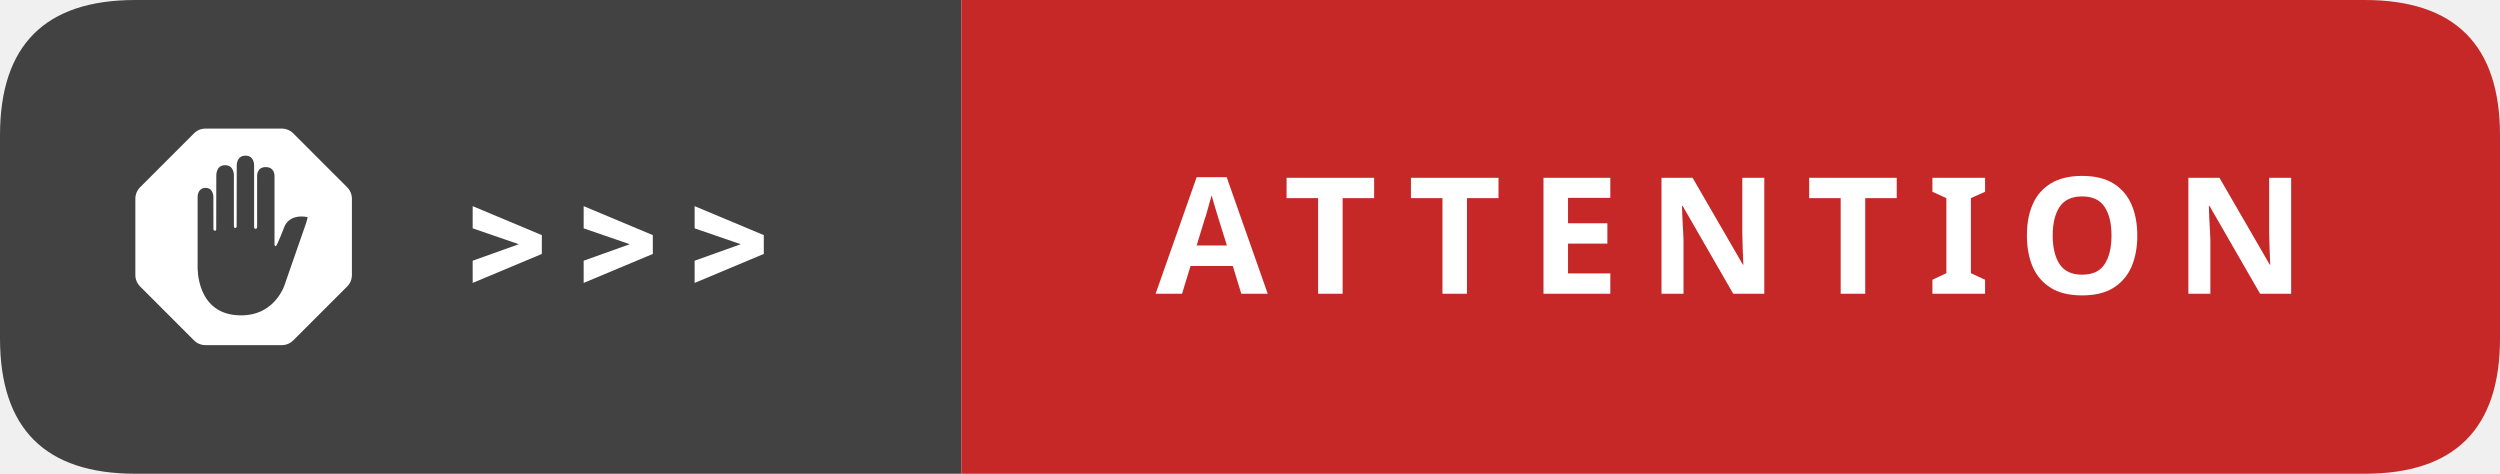
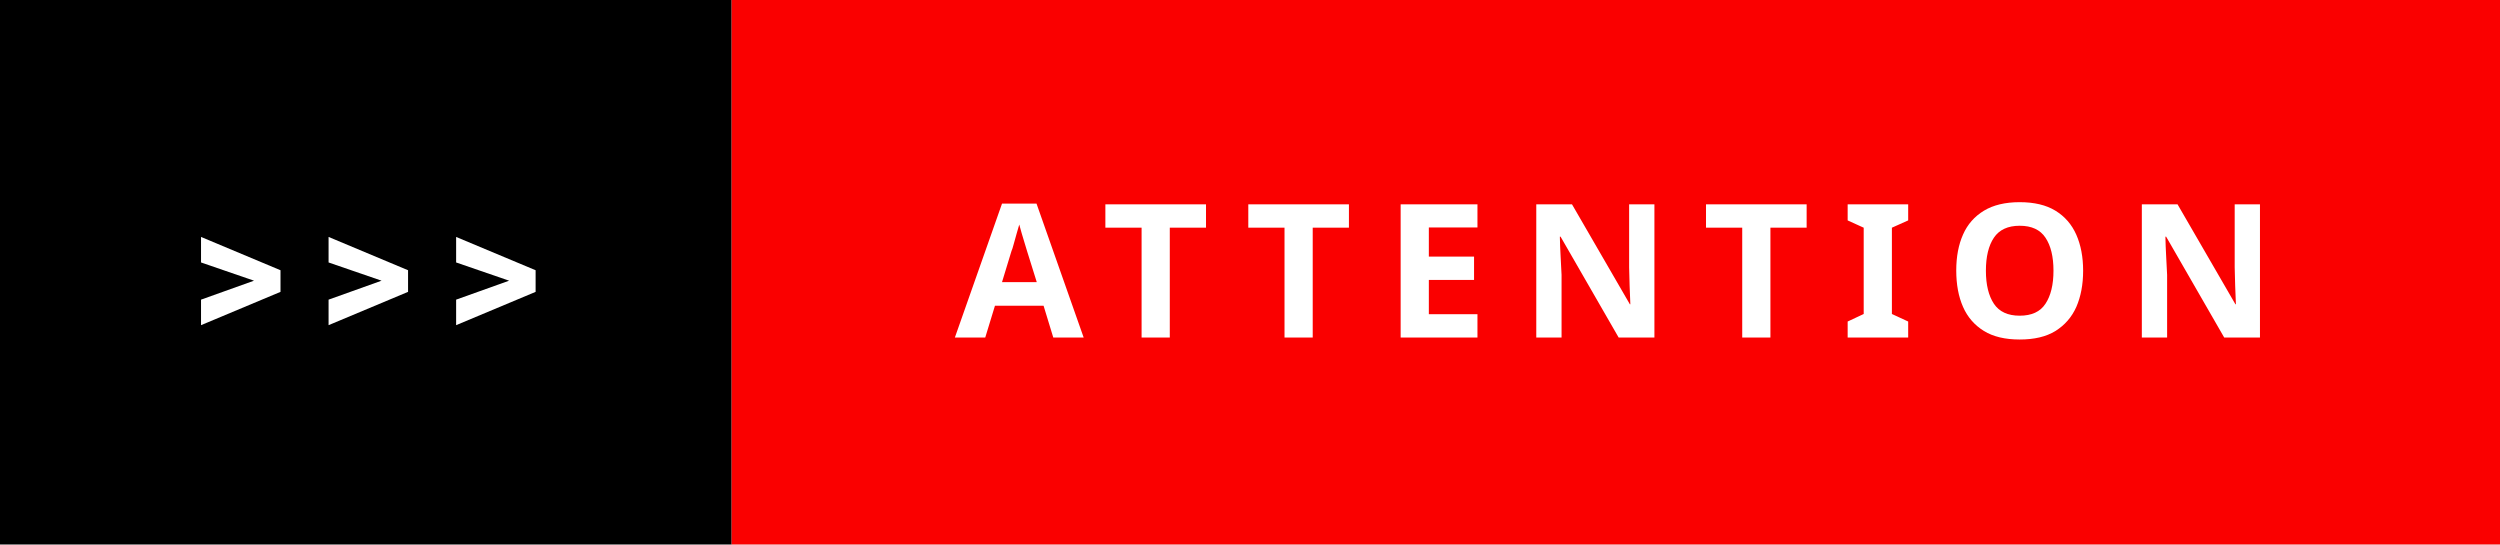
- <svg xmlns="http://www.w3.org/2000/svg" width="184.703" height="35" viewBox="0 0 184.703 35" class="badge-svg" data-v-3c87b7b4="">
-   <defs data-v-3c87b7b4="" />
-   <path data-v-3c87b7b4="" d="M 10 0 L 71.031 0 L 71.031 35 L 10 35 Q 0 35 0 25 L 0 10 Q 0 0 10 0 Z" fill="#424242" />
-   <path data-v-3c87b7b4="" d="M 71.031 0 L 174.703 0 Q 184.703 0 184.703 10 L 184.703 25 Q 184.703 35 174.703 35 L 71.031 35 Z" fill="#c62828" />
-   <g data-v-3c87b7b4="" transform="translate(10, 9.5) scale(0.6666667)">
-     <path data-v-3c87b7b4="" d="M7.775 0a1.8 1.8 0 0 0-1.273.527L.528 6.503A1.8 1.8 0 0 0 0 7.775v8.45c0 .478.19.936.528 1.274l5.974 5.974A1.8 1.8 0 0 0 7.775 24h8.45a1.8 1.8 0 0 0 1.273-.527l5.975-5.974A1.8 1.8 0 0 0 24 16.225v-8.45a1.8 1.8 0 0 0-.527-1.272L17.498.527A1.8 1.8 0 0 0 16.225 0zm4.427 3c1.02 0 .958 1.108.958 1.108v6.784s-.009.218.16.218c.188 0 .175-.226.175-.226l-.002-5.63s-.05-.986.959-.986c1.01 0 .97.983.97.983v7.621s.014.158.141.158c.127 0 .944-2.122.944-2.122s.451-1.497 2.576-1.1c.038.008-.167.688-.167.688l-2.283 6.556S15.69 20.7 11.714 20.7c-5.044 0-4.808-5.407-4.814-5.405V7.562s-.016-.99.897-.99c.858 0 .849.99.849.99l.007 3.583s-.004.172.167.172c.16 0 .141-.172.141-.172l.01-5.926s-.055-1.162.966-1.162c1.04 0 .983 1.142.983 1.142v5.611s-.005.204.152.204c.168 0 .154-.206.154-.206l.01-6.693S11.18 3 12.202 3Z" fill="#FFFFFF" />
-   </g>
-   <text x="45.516" y="17.5" dy="0.35em" font-size="12" font-family="Roboto, sans-serif" fill="#FFFFFF" text-anchor="middle" letter-spacing="2" font-weight="600" font-style="normal" text-decoration="none" fill-opacity="1" font-variant="normal" style="text-transform:uppercase;" data-v-3c87b7b4="">&gt;&gt;&gt;</text>
-   <text x="127.867" y="17.5" dy="0.35em" font-size="12" font-family="Montserrat, sans-serif" fill="#FFFFFF" text-anchor="middle" font-weight="900" letter-spacing="2" font-style="normal" text-decoration="none" fill-opacity="1" font-variant="normal" style="text-transform:uppercase;" data-v-3c87b7b4="">ATTENTION</text>
+ <svg xmlns="http://www.w3.org/2000/svg" width="144.633" height="31.5" viewBox="0 0 160.703 35" class="badge-svg" data-v-86583afd="">
+   <defs data-v-86583afd="" />
+   <rect width="47.031" height="35" fill="#000000" data-v-86583afd="" />
+   <rect x="47.031" width="113.672" height="35" fill="#fa0000" data-v-86583afd="" />
+   <text x="23.516" y="17.5" dy="0.35em" font-size="12" font-family="Roboto, sans-serif" fill="#FFFFFF" text-anchor="middle" letter-spacing="2" font-weight="600" font-style="normal" text-decoration="none" fill-opacity="1" font-variant="normal" style="text-transform:uppercase;" data-v-86583afd="">&gt;&gt;&gt;</text>
+   <text x="103.867" y="17.5" dy="0.35em" font-size="12" font-family="Montserrat, sans-serif" fill="#FFFFFF" text-anchor="middle" font-weight="900" letter-spacing="2" font-style="normal" text-decoration="none" fill-opacity="1" font-variant="normal" style="text-transform:uppercase;" data-v-86583afd="">ATTENTION</text>
</svg>
